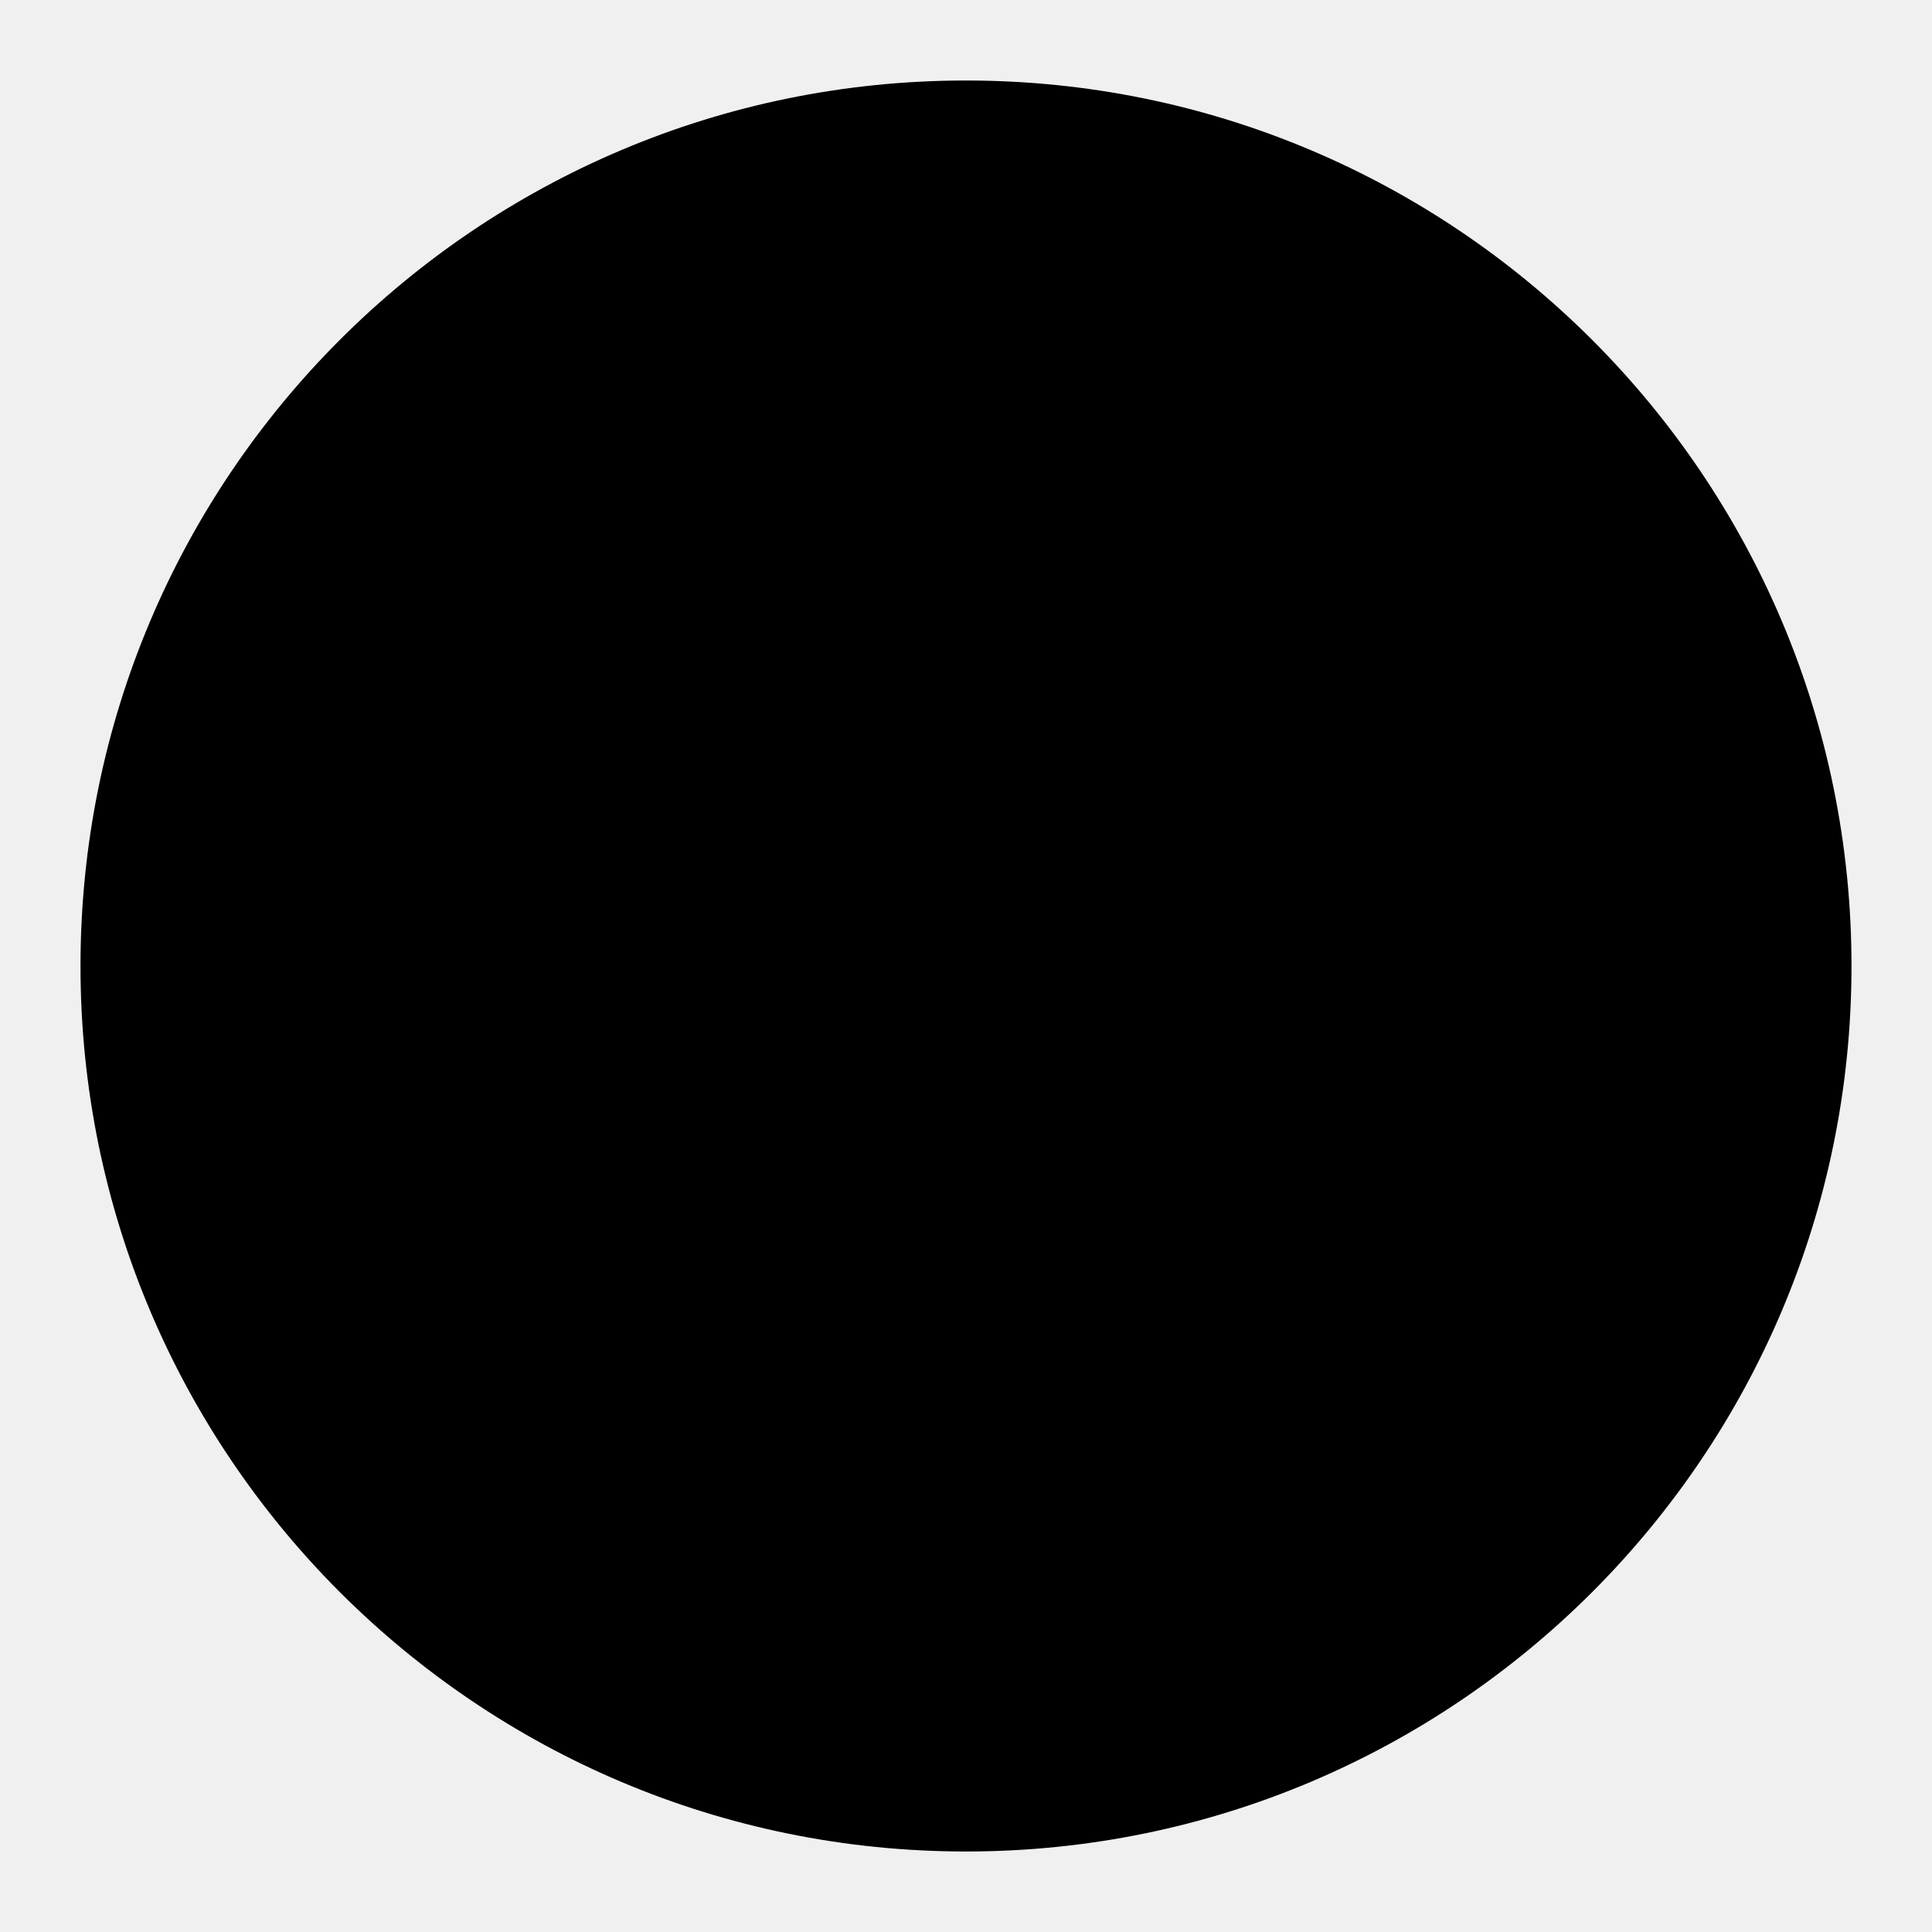
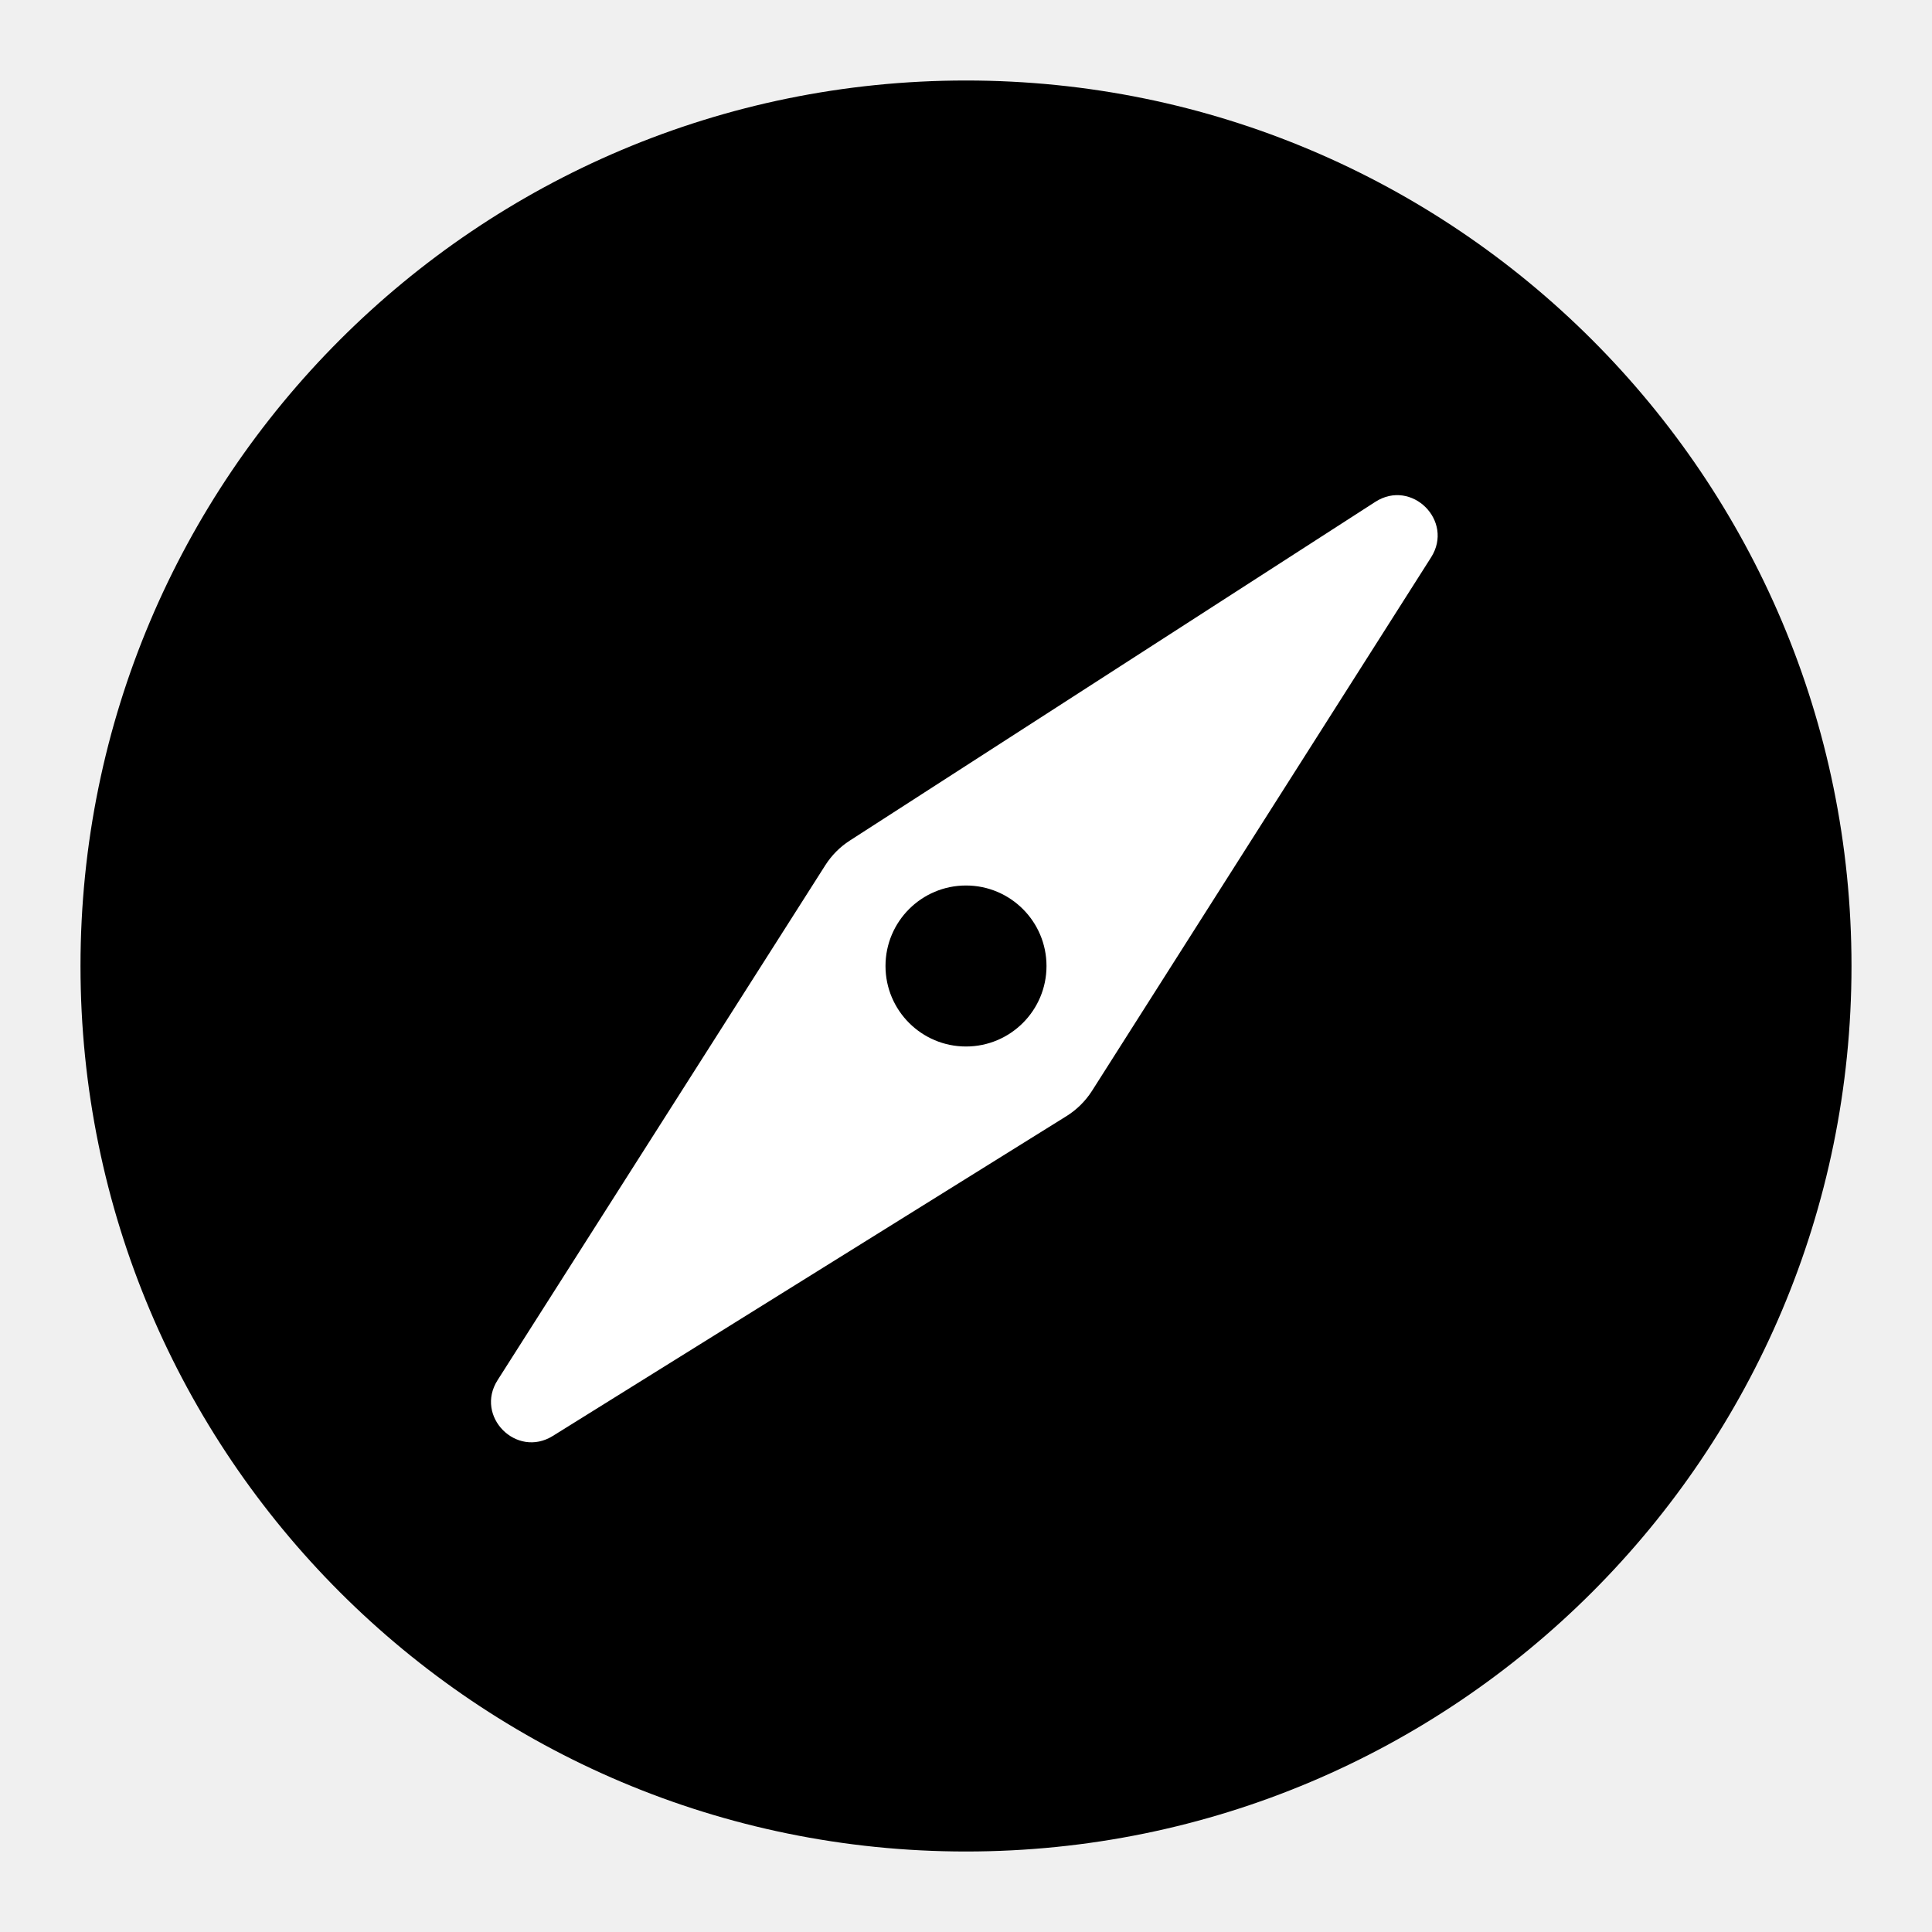
<svg xmlns="http://www.w3.org/2000/svg" width="24" height="24" fill="none" viewBox="0 0 24 24">
  <path d="M12 23C18.075 23 23 18.075 23 12C23 5.925 18.075 1 12 1C5.925 1 1 5.925 1 12C1 18.075 5.925 23 12 23Z" fill="currentColor" />
-   <path d="M6.867 17.838C6.415 18.119 5.895 17.594 6.181 17.145L10.253 10.747C10.331 10.625 10.434 10.521 10.555 10.443L17.085 6.234C17.536 5.944 18.065 6.47 17.778 6.923L13.564 13.553C13.483 13.679 13.375 13.786 13.248 13.865L6.867 17.838Z" fill="currentColor" />
+   <path d="M6.867 17.838C6.415 18.119 5.895 17.594 6.181 17.145L10.253 10.747C10.331 10.625 10.434 10.521 10.555 10.443L17.085 6.234C17.536 5.944 18.065 6.47 17.778 6.923L13.564 13.553C13.483 13.679 13.375 13.786 13.248 13.865L6.867 17.838Z" fill="white" />
  <path d="M12 13C12.552 13 13 12.552 13 12C13 11.448 12.552 11 12 11C11.448 11 11 11.448 11 12C11 12.552 11.448 13 12 13Z" fill="currentColor" />
</svg>
